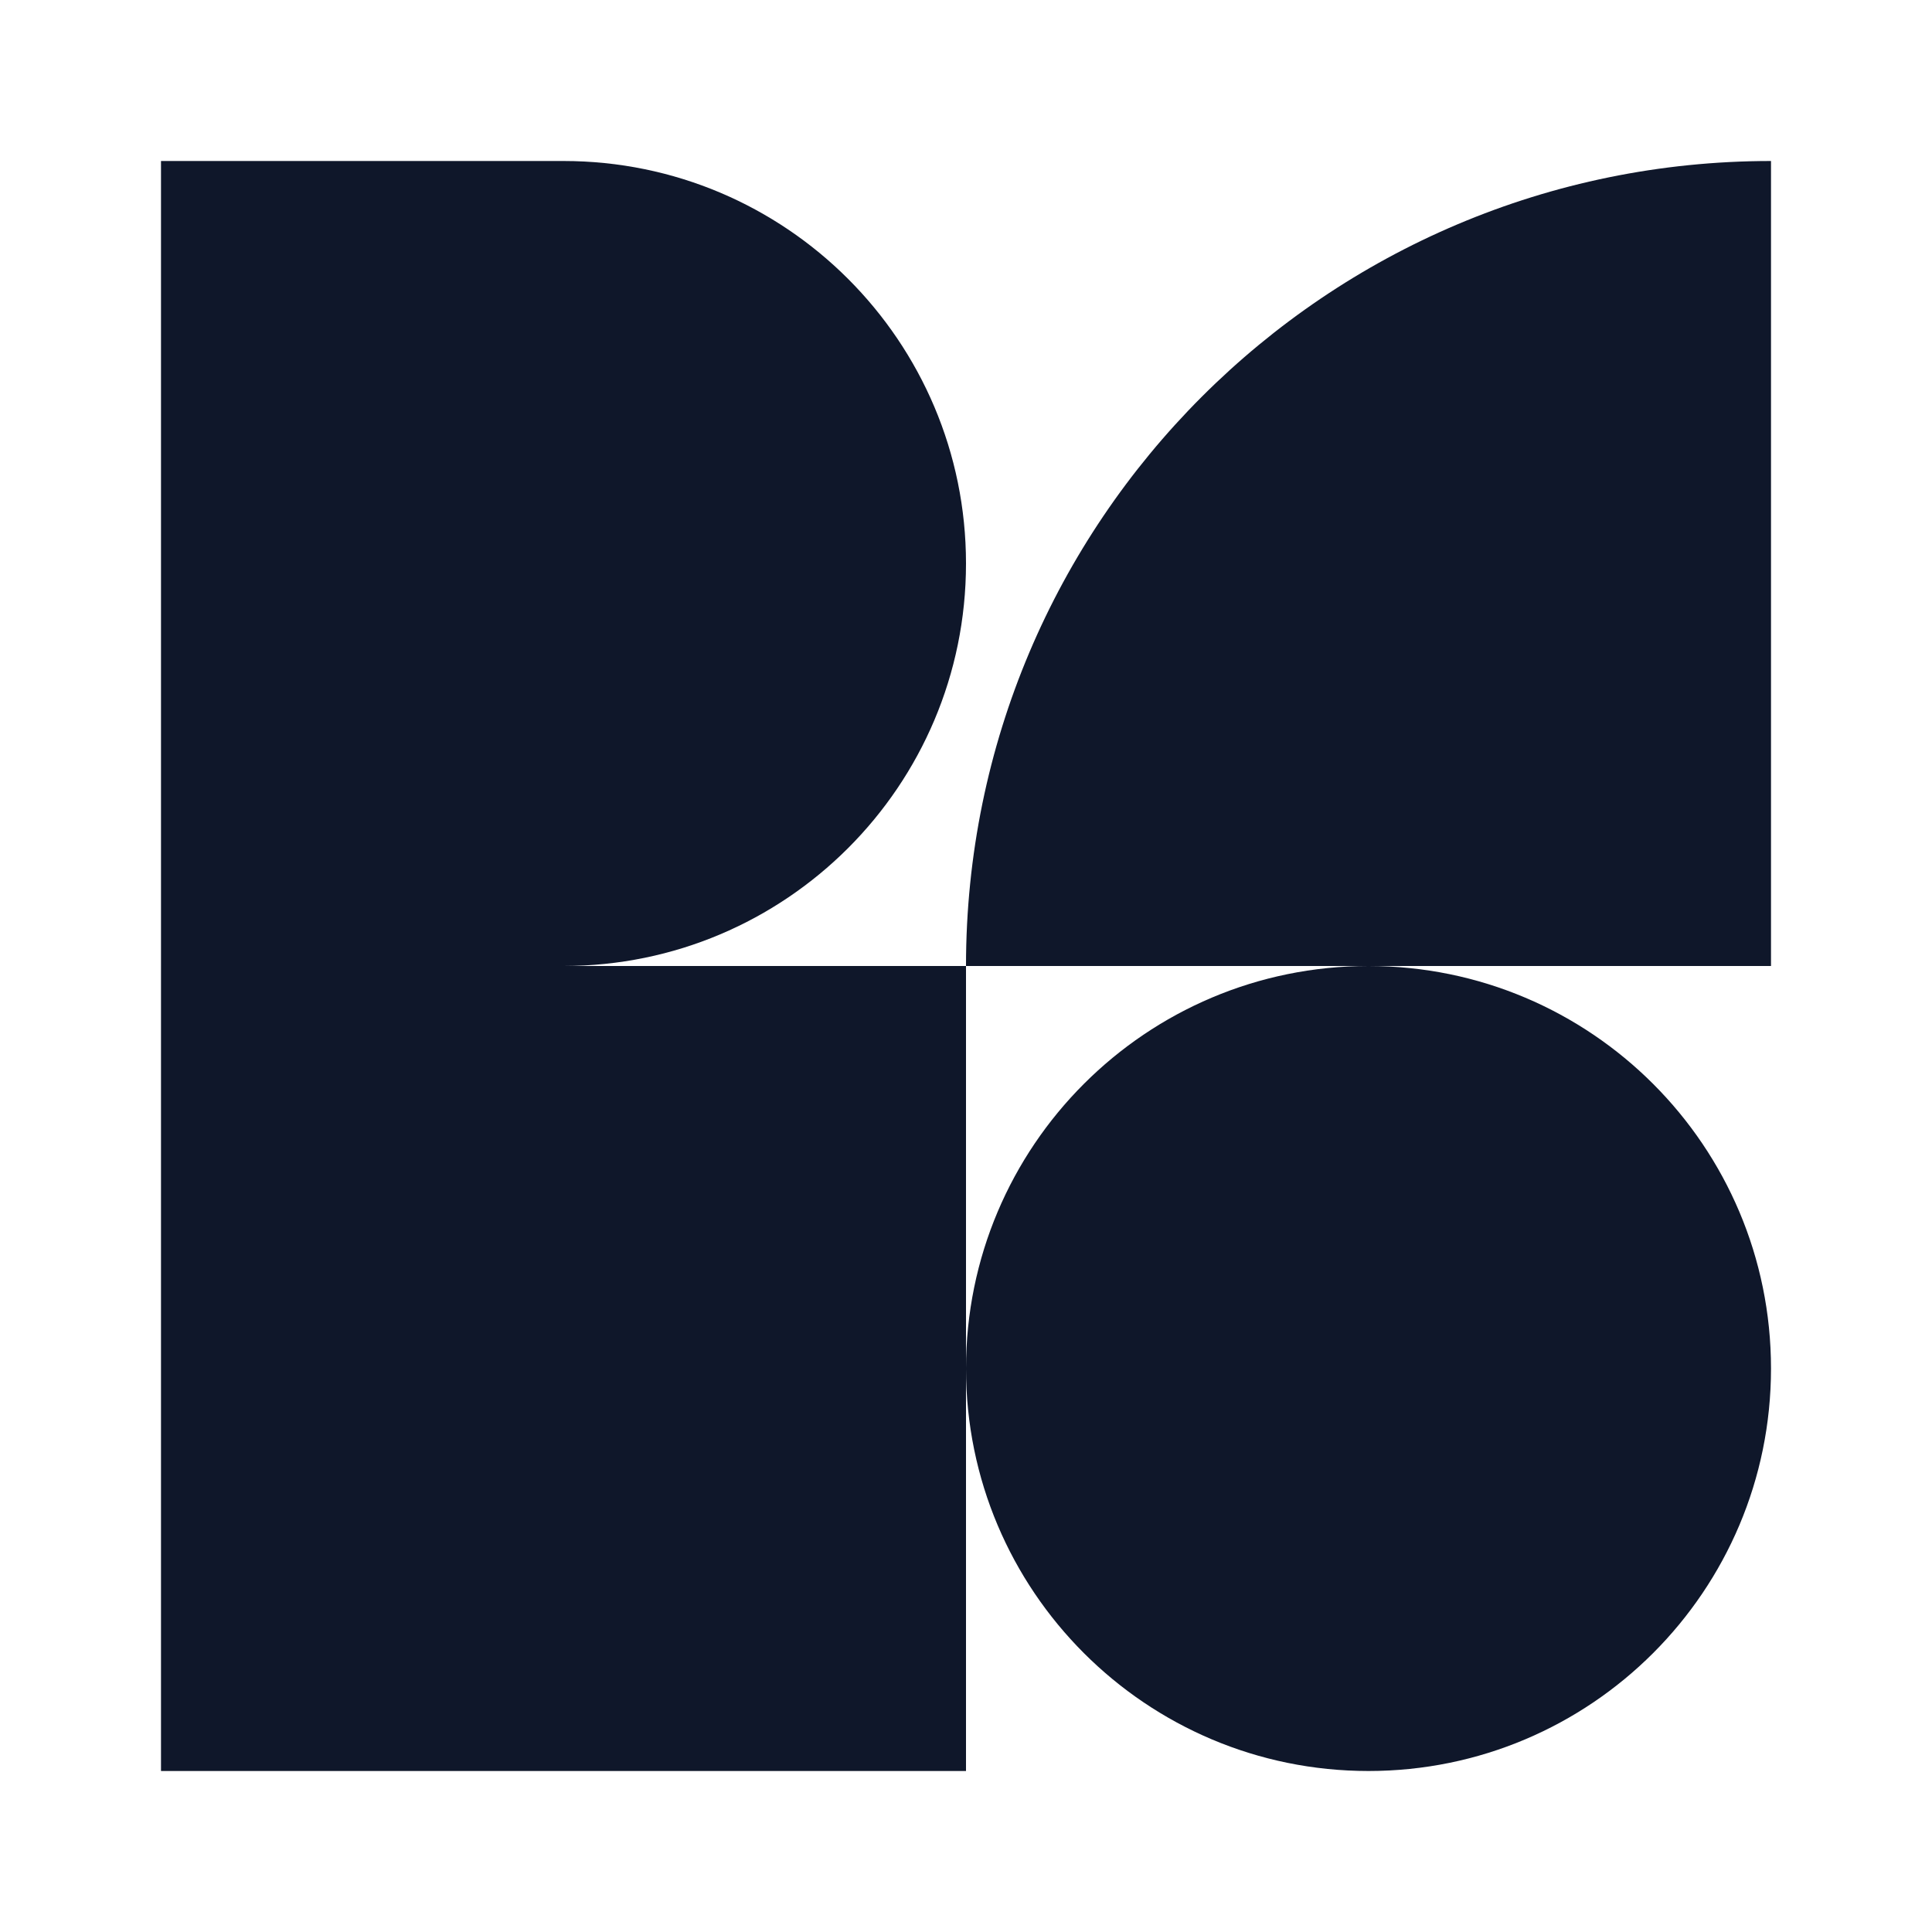
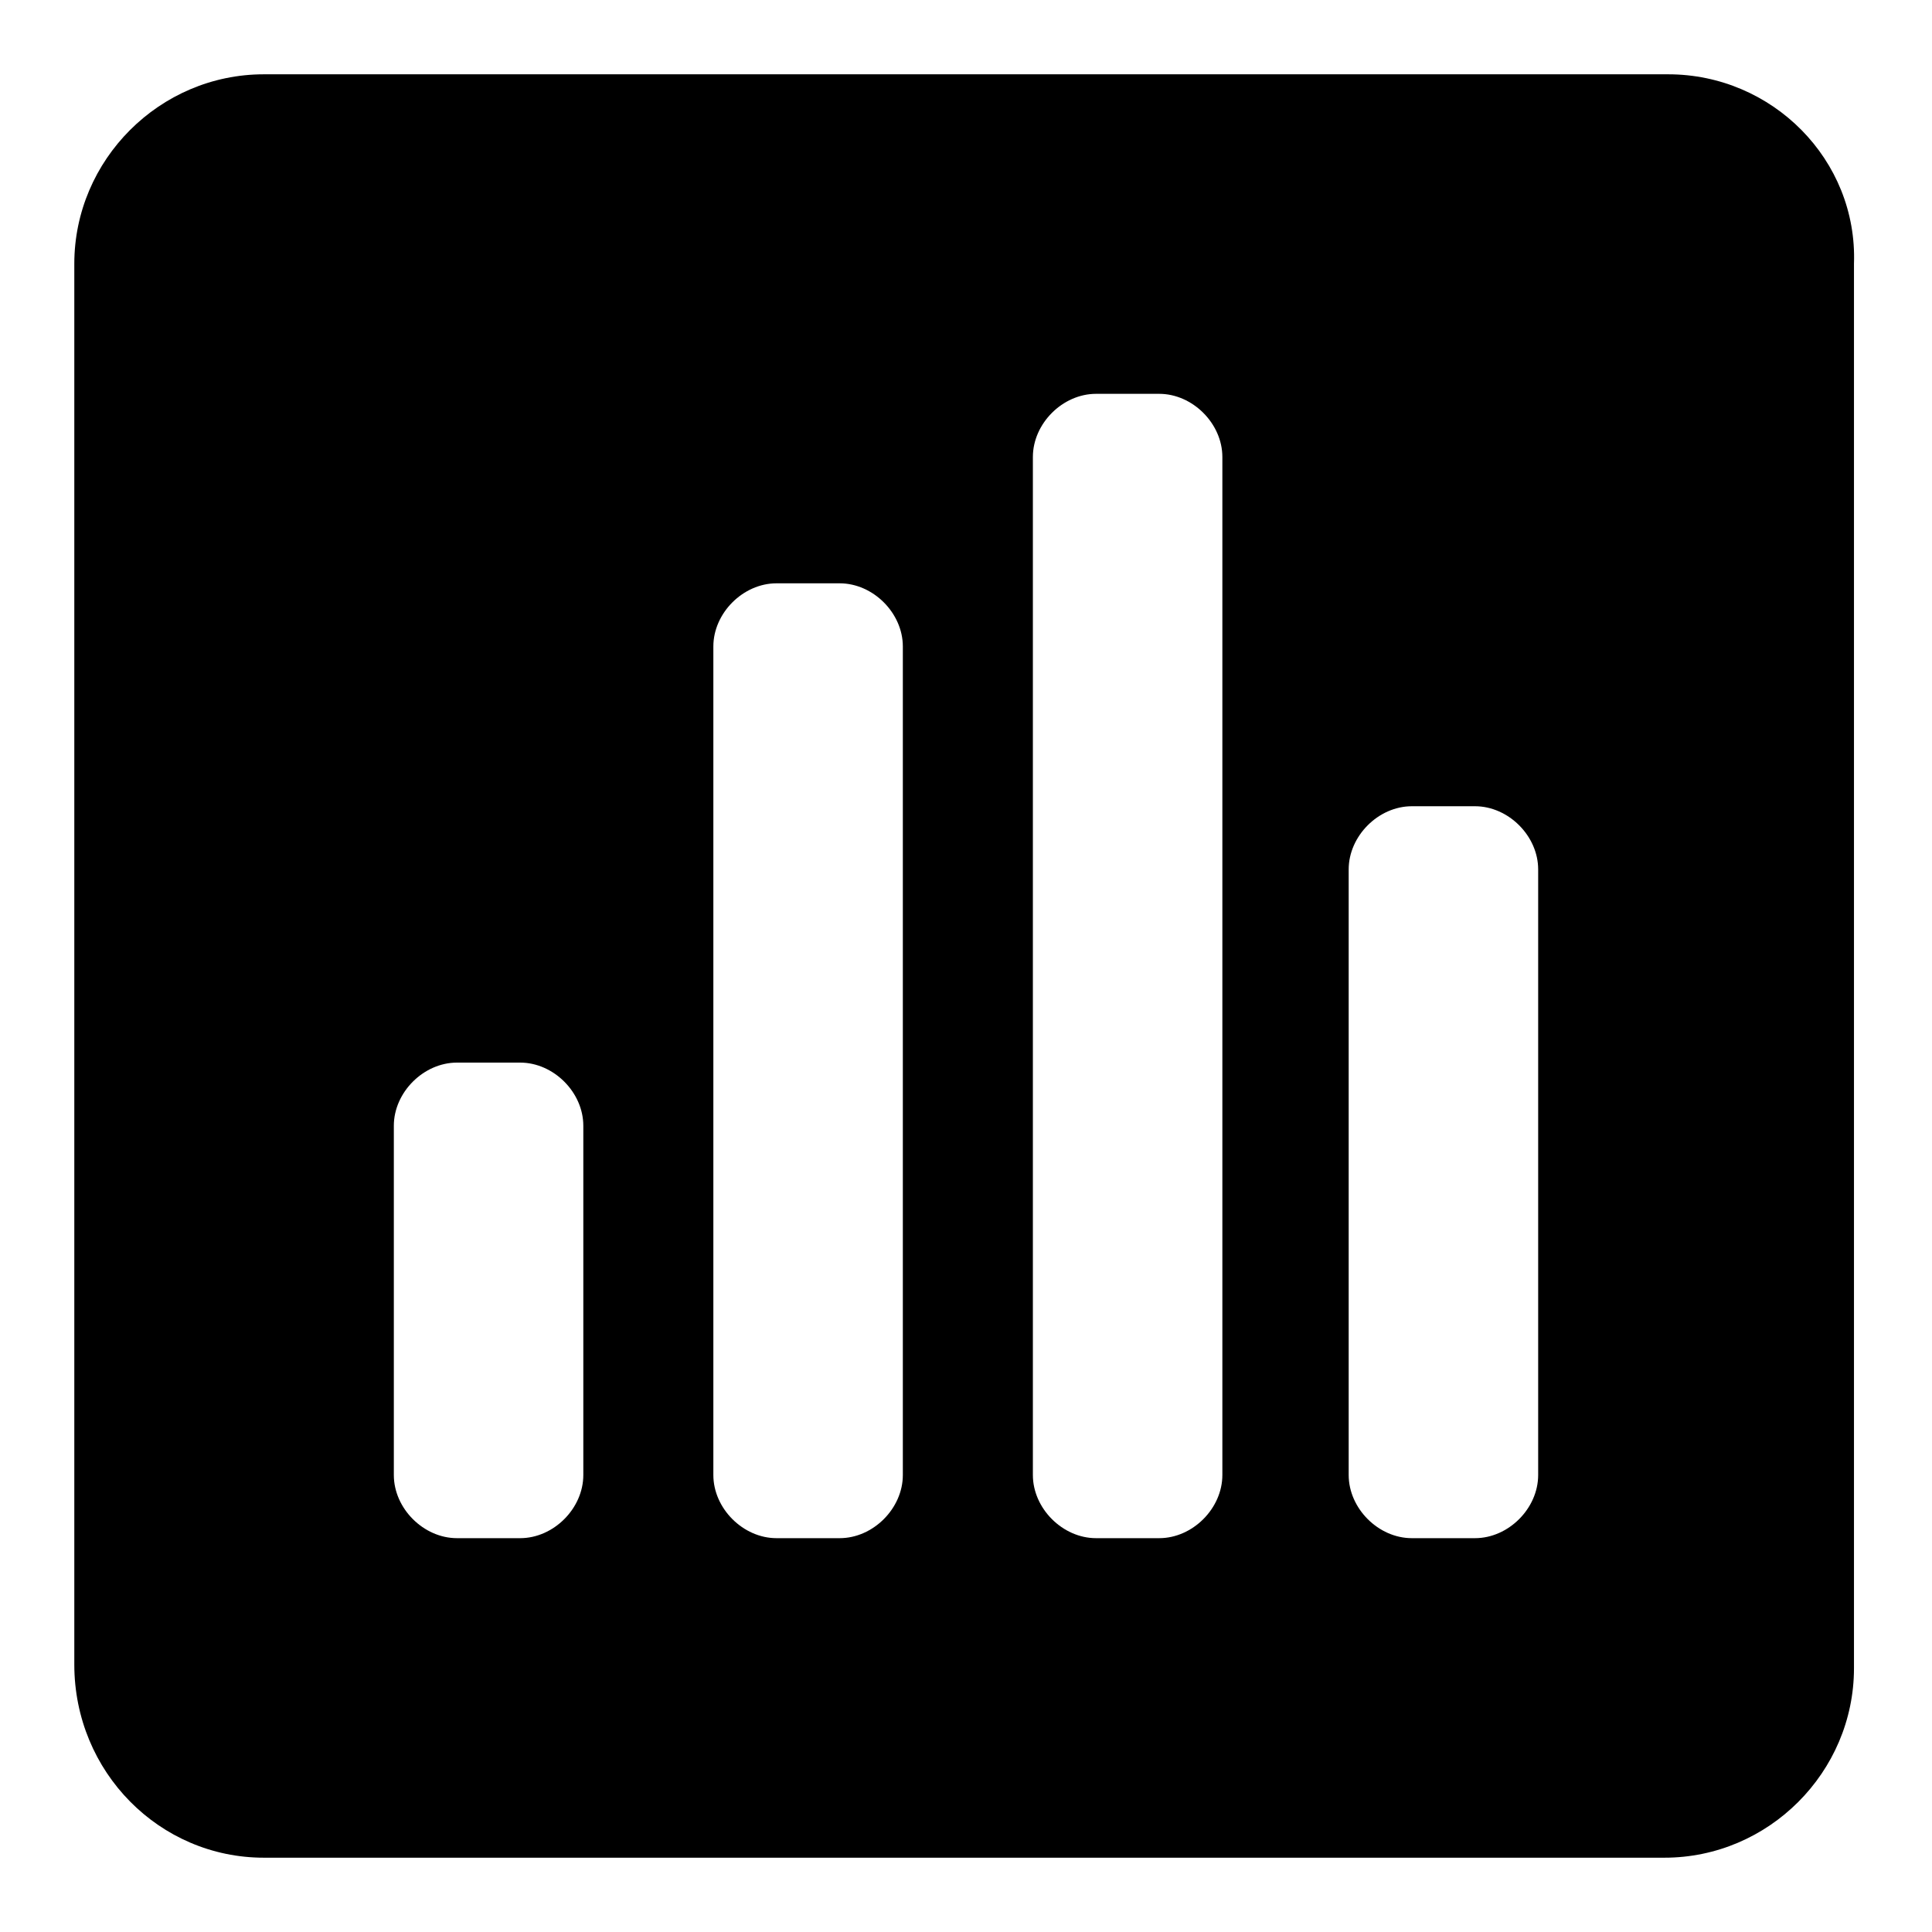
- <svg xmlns="http://www.w3.org/2000/svg" width="24" height="24" viewBox="0 0 24 24" fill="none">
-   <path d="M2 2H7C9.761 2 12 4.239 12 7C12 9.761 9.761 12 7 12H2V2Z" fill="#0F172A" />
-   <path d="M12 12C12 6.477 16.477 2 22 2V12H12Z" fill="#0F172A" />
-   <rect x="12" y="12" width="10" height="10" rx="5" fill="#0F172A" />
-   <rect x="2" y="12" width="10" height="10" fill="#0F172A" />
+ <svg xmlns="http://www.w3.org/2000/svg" fill="#000000" width="800px" height="800px" viewBox="0 0 52 52" enable-background="new 0 0 52 52" xml:space="preserve">
+   <g>
+     <path d="M44.9,2H7.1C4.3,2,2,4.3,2,7.1v37.7C2,47.7,4.3,50,7.1,50h37.7c2.8,0,5.1-2.3,5.1-5.1V7.1   C50,4.3,47.7,2,44.9,2z M15.7,39.7c0,0.9-0.8,1.7-1.7,1.7h-1.7c-0.9,0-1.7-0.8-1.7-1.7v-9.4c0-0.9,0.8-1.7,1.7-1.7H14   c0.9,0,1.7,0.8,1.7,1.7V39.7z M24.3,39.7c0,0.9-0.8,1.7-1.7,1.7h-1.7c-0.9,0-1.7-0.8-1.7-1.7V17.4c0-0.9,0.8-1.7,1.7-1.7h1.7   c0.9,0,1.7,0.8,1.7,1.7V39.7z M32.9,39.7c0,0.9-0.8,1.7-1.7,1.7h-1.7c-0.9,0-1.7-0.8-1.7-1.7V12.3c0-0.9,0.8-1.7,1.7-1.7h1.7   c0.9,0,1.7,0.8,1.7,1.7V39.7z M41.4,39.7c0,0.9-0.8,1.7-1.7,1.7H38c-0.9,0-1.7-0.8-1.7-1.7V23.4c0-0.9,0.8-1.7,1.7-1.7h1.7   c0.9,0,1.7,0.8,1.7,1.7V39.7z" />
+   </g>
</svg>
